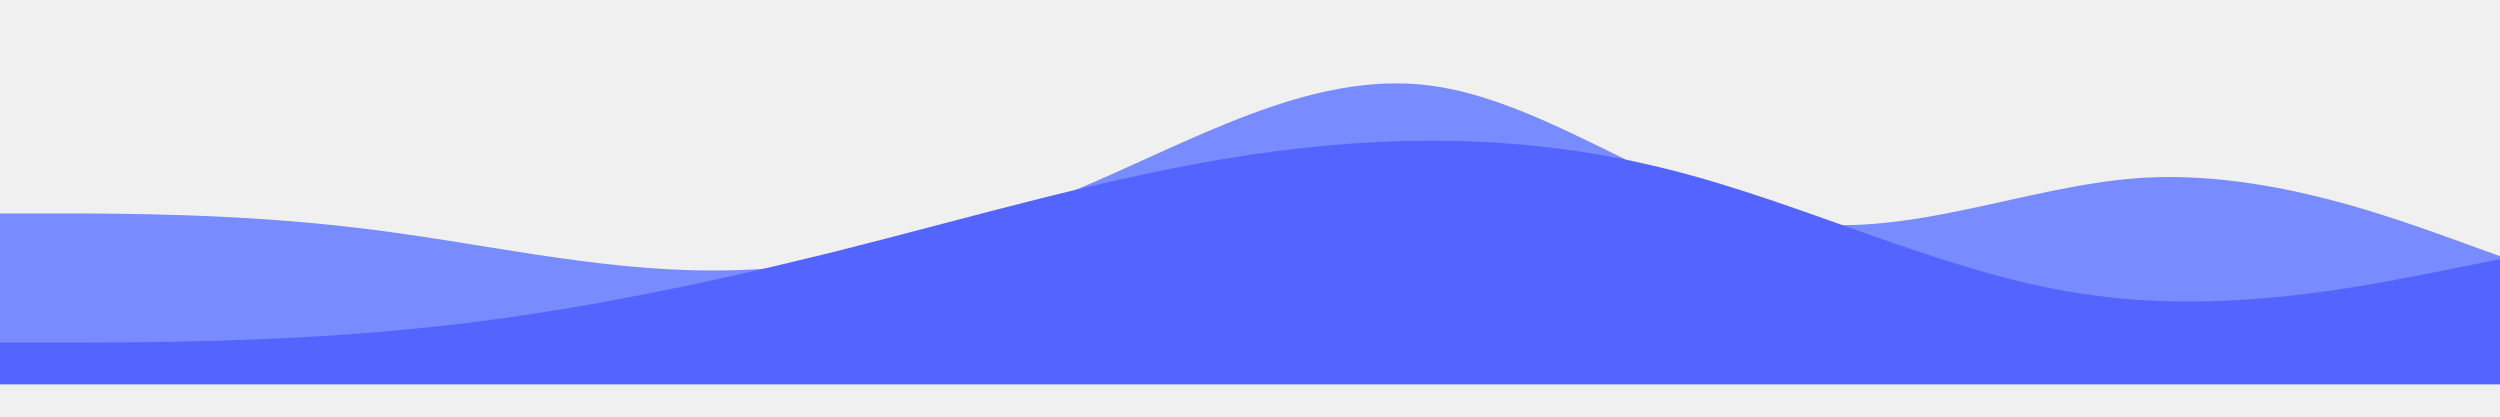
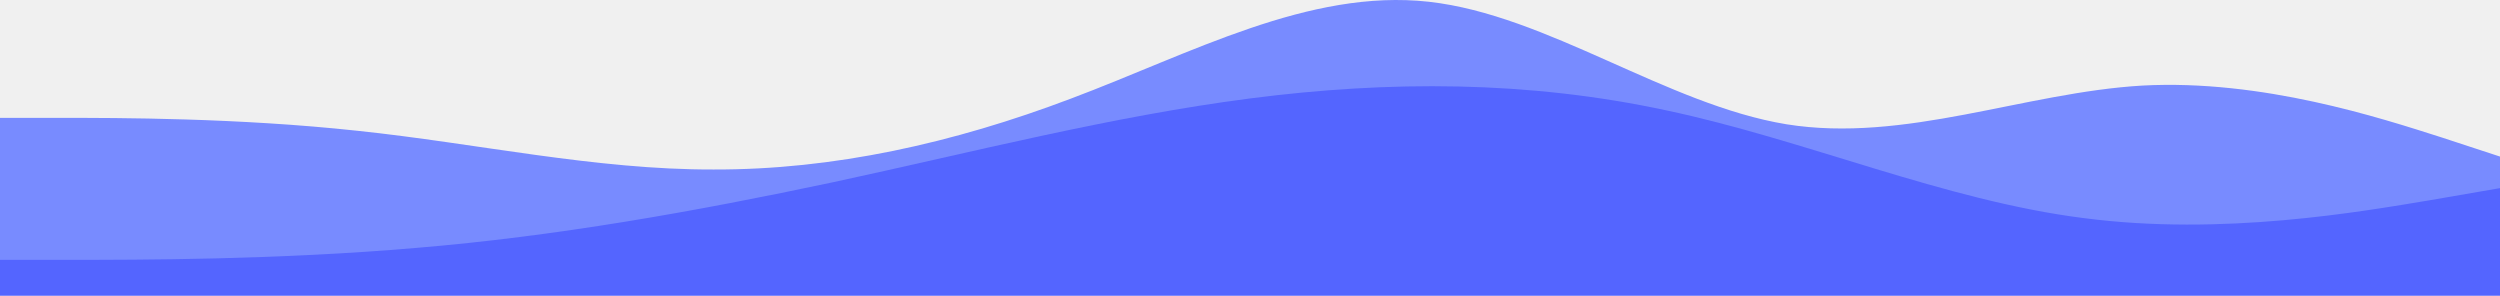
- <svg xmlns="http://www.w3.org/2000/svg" width="1919" height="320" viewBox="0 0 1919 320" fill="none">
+ <svg xmlns="http://www.w3.org/2000/svg" width="1919" height="227" viewBox="0 0 1919 227" fill="none">
  <g clip-path="url(#clip0_124_4)">
-     <path d="M-1 163.849H44.733C90.467 163.849 181.667 163.849 273.667 174.813C364.733 185.366 456.333 207.908 547 207.6C639 207.908 731 185.366 821.667 147.455C913.267 109.544 1004.33 54.215 1096.33 65.486C1187.53 76.757 1279 152.578 1371 169.28C1461.8 185.366 1553.67 142.332 1644.33 136.492C1736.2 131.061 1827 163.849 1873.67 180.243L1919 196.637V295H1873.27C1827.53 295 1736.33 295 1644.33 295C1553.27 295 1461.67 295 1371 295C1279 295 1187 295 1096.33 295C1004.73 295 913.667 295 821.667 295C730.467 295 639 295 547 295C456.2 295 364.333 295 273.667 295C181.8 295 91 295 44.333 295H-1V163.849Z" fill="#788BFF" />
-     <path d="M-1 262.917H52.333C105.667 262.917 212.333 262.917 319 252.217C425.667 241.917 532.333 219.917 639 193.617C745.667 166.917 852.333 134.917 959 118.917C1065.67 102.917 1172.33 102.917 1279 129.617C1385.67 155.917 1492.33 209.917 1599 225.617C1705.67 241.917 1812.33 219.917 1865.67 209.617L1919 198.917V294.917H1865.67C1812.33 294.917 1705.67 294.917 1599 294.917C1492.33 294.917 1385.67 294.917 1279 294.917C1172.33 294.917 1065.67 294.917 959 294.917C852.333 294.917 745.667 294.917 639 294.917C532.333 294.917 425.667 294.917 319 294.917C212.333 294.917 105.667 294.917 52.333 294.917H-1V262.917Z" fill="#5465FF" />
+     <path d="M0 90.47H45.709C91.419 90.47 182.572 90.47 274.524 100.404C365.543 109.966 457.095 130.39 547.715 130.112C639.667 130.39 731.619 109.966 822.238 75.616C913.79 41.266 1004.81 -8.866 1096.76 1.346C1187.91 11.559 1279.33 80.258 1371.29 95.391C1462.04 109.966 1553.86 70.974 1644.48 65.683C1736.3 60.762 1827.05 90.47 1873.69 105.324L1919 120.178V209.302H1873.29C1827.58 209.302 1736.43 209.302 1644.48 209.302C1553.46 209.302 1461.9 209.302 1371.29 209.302C1279.33 209.302 1187.38 209.302 1096.76 209.302C1005.21 209.302 914.19 209.302 822.238 209.302C731.086 209.302 639.667 209.302 547.715 209.302C456.962 209.302 365.143 209.302 274.524 209.302C182.705 209.302 91.952 209.302 45.31 209.302H0V90.47Z" fill="#788BFF" />
+     <path d="M0 199.467H53.306C106.611 199.467 213.222 199.467 319.833 190.26C426.444 181.398 533.056 162.469 639.667 139.841C746.278 116.868 852.889 89.335 959.5 75.568C1066.11 61.802 1172.72 61.802 1279.33 84.775C1385.94 107.403 1492.56 153.865 1599.17 167.374C1705.78 181.398 1812.39 162.469 1865.69 153.607L1919 144.401V227H1865.69C1812.39 227 1705.78 227 1599.17 227C1492.56 227 1385.94 227 1279.33 227C1172.72 227 1066.11 227 959.5 227C852.889 227 746.278 227 639.667 227C533.056 227 426.444 227 319.833 227C213.222 227 106.611 227 53.306 227H0V199.467Z" fill="#5465FF" />
  </g>
  <defs>
    <clipPath id="clip0_124_4">
-       <rect width="1920" height="320" fill="white" transform="translate(-1)" />
+       <rect width="1919" height="227" fill="white" />
    </clipPath>
  </defs>
</svg>
